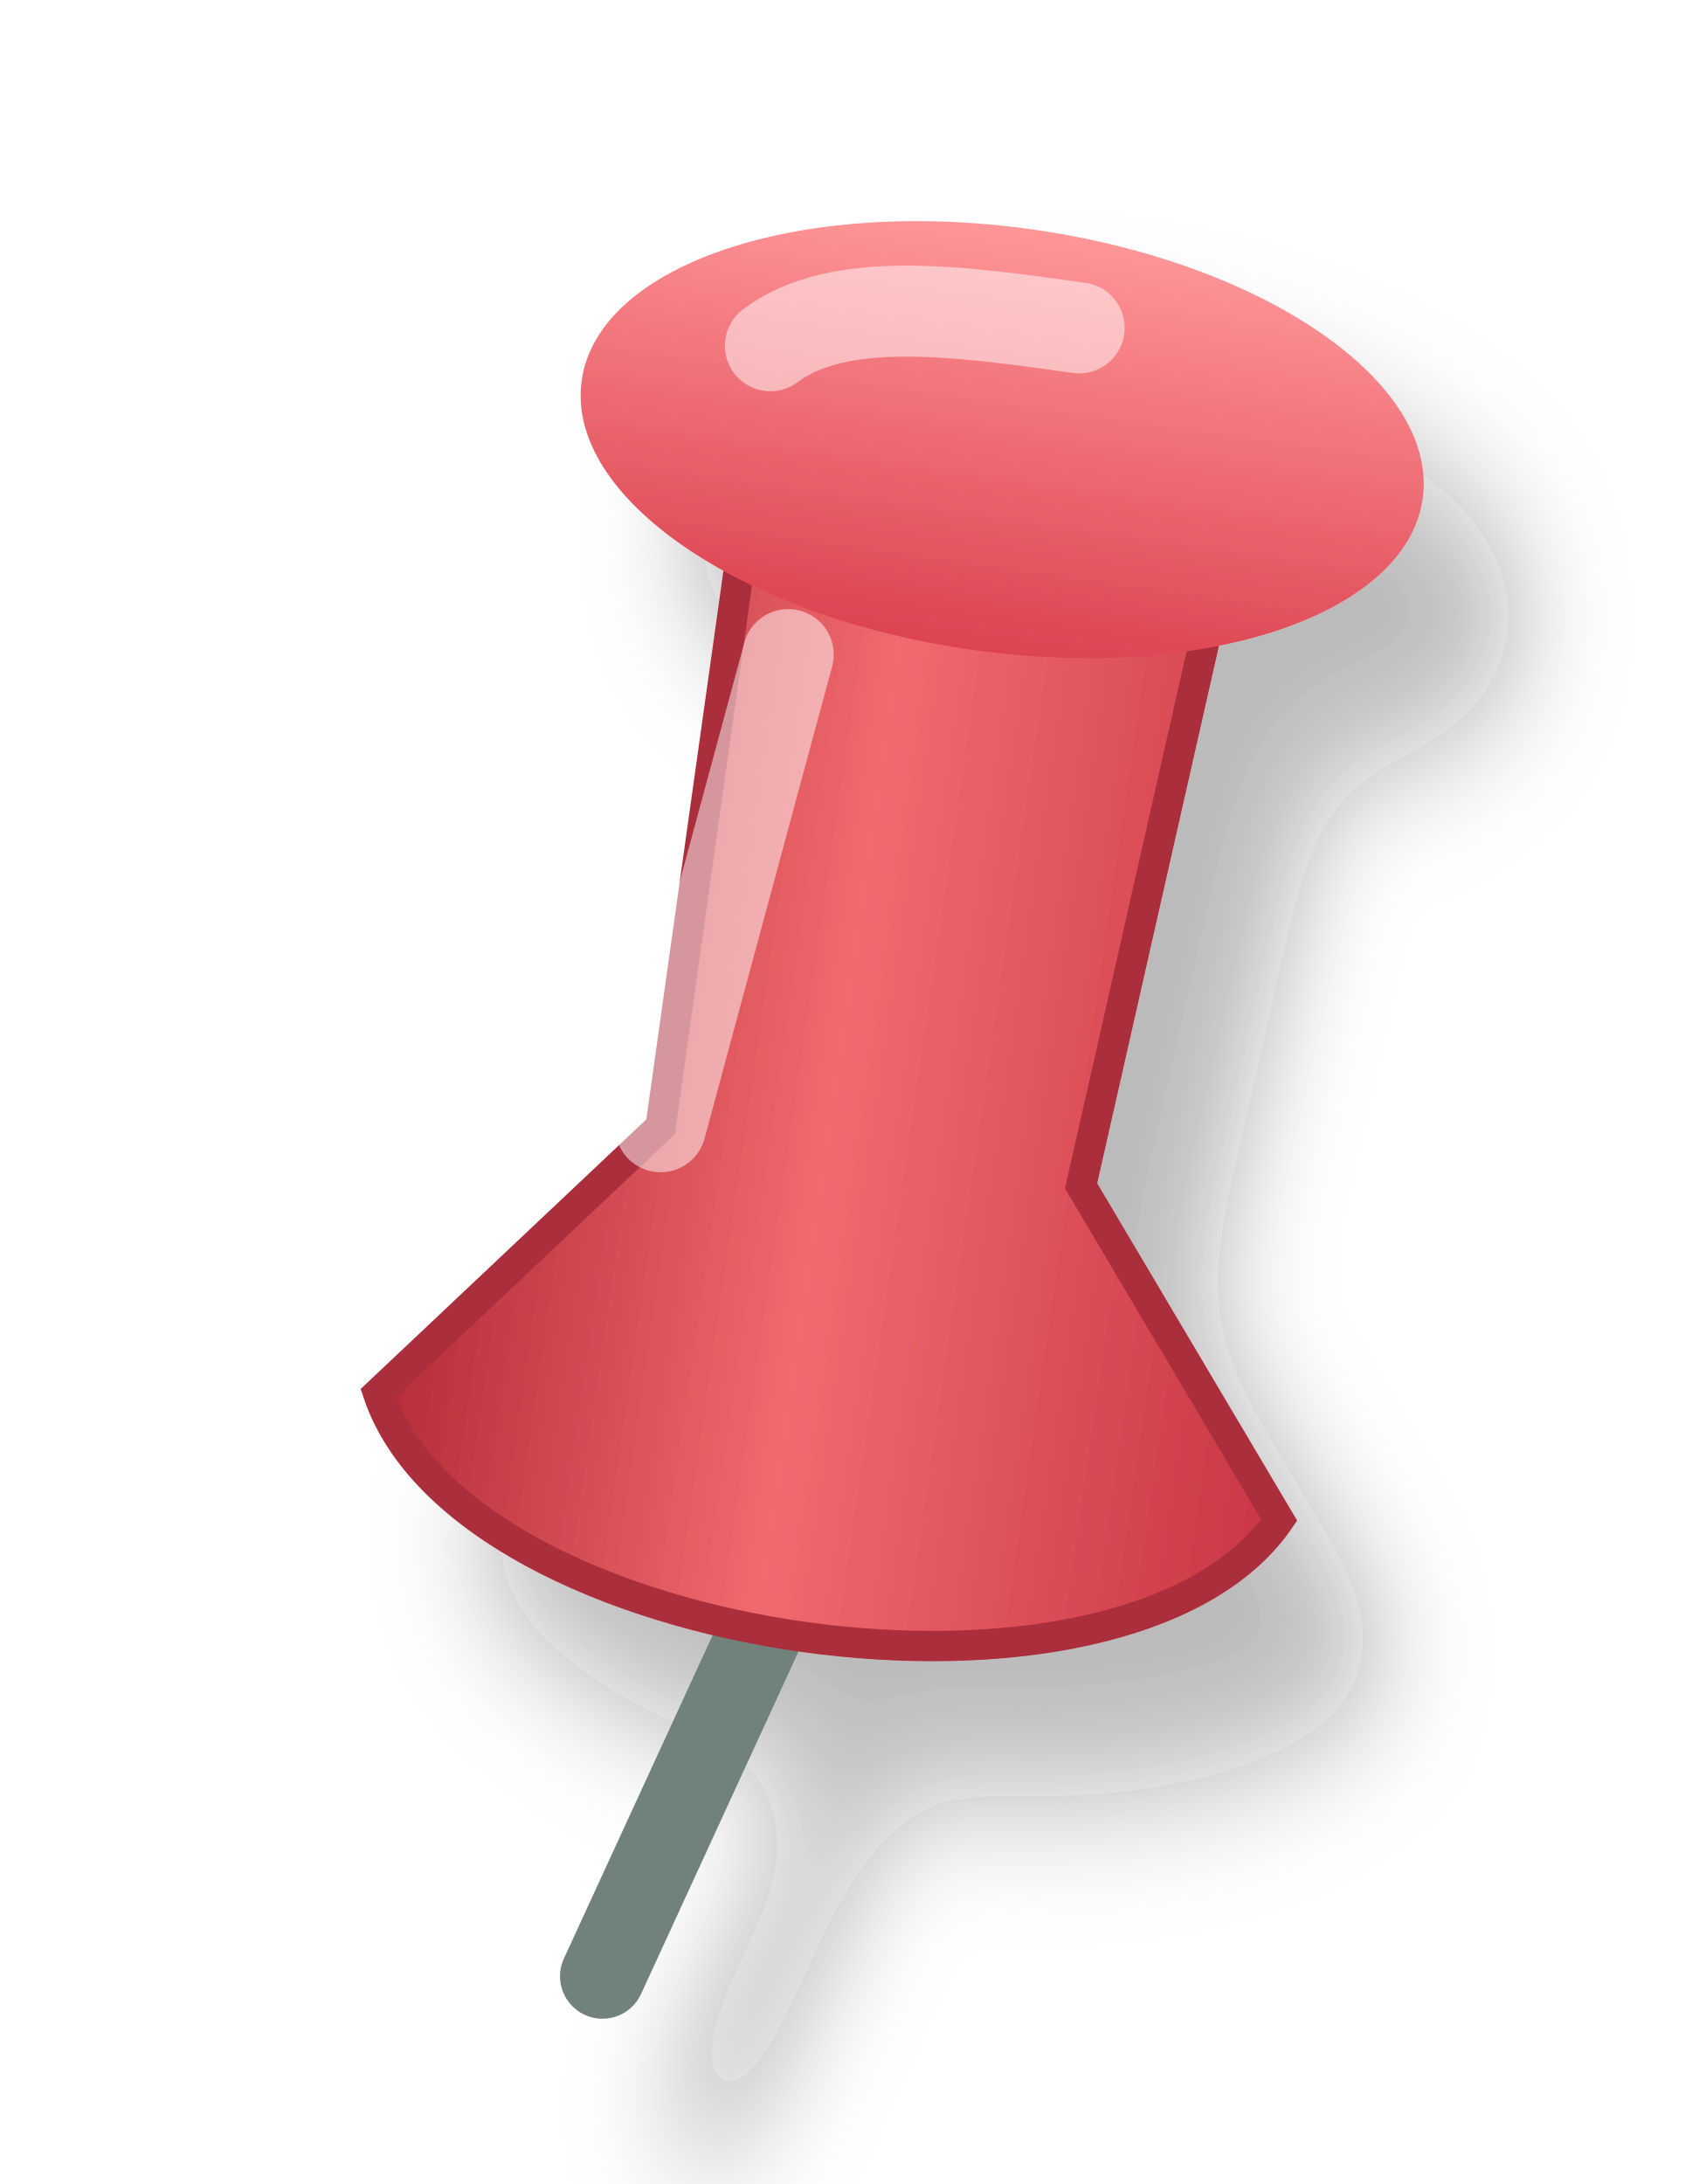
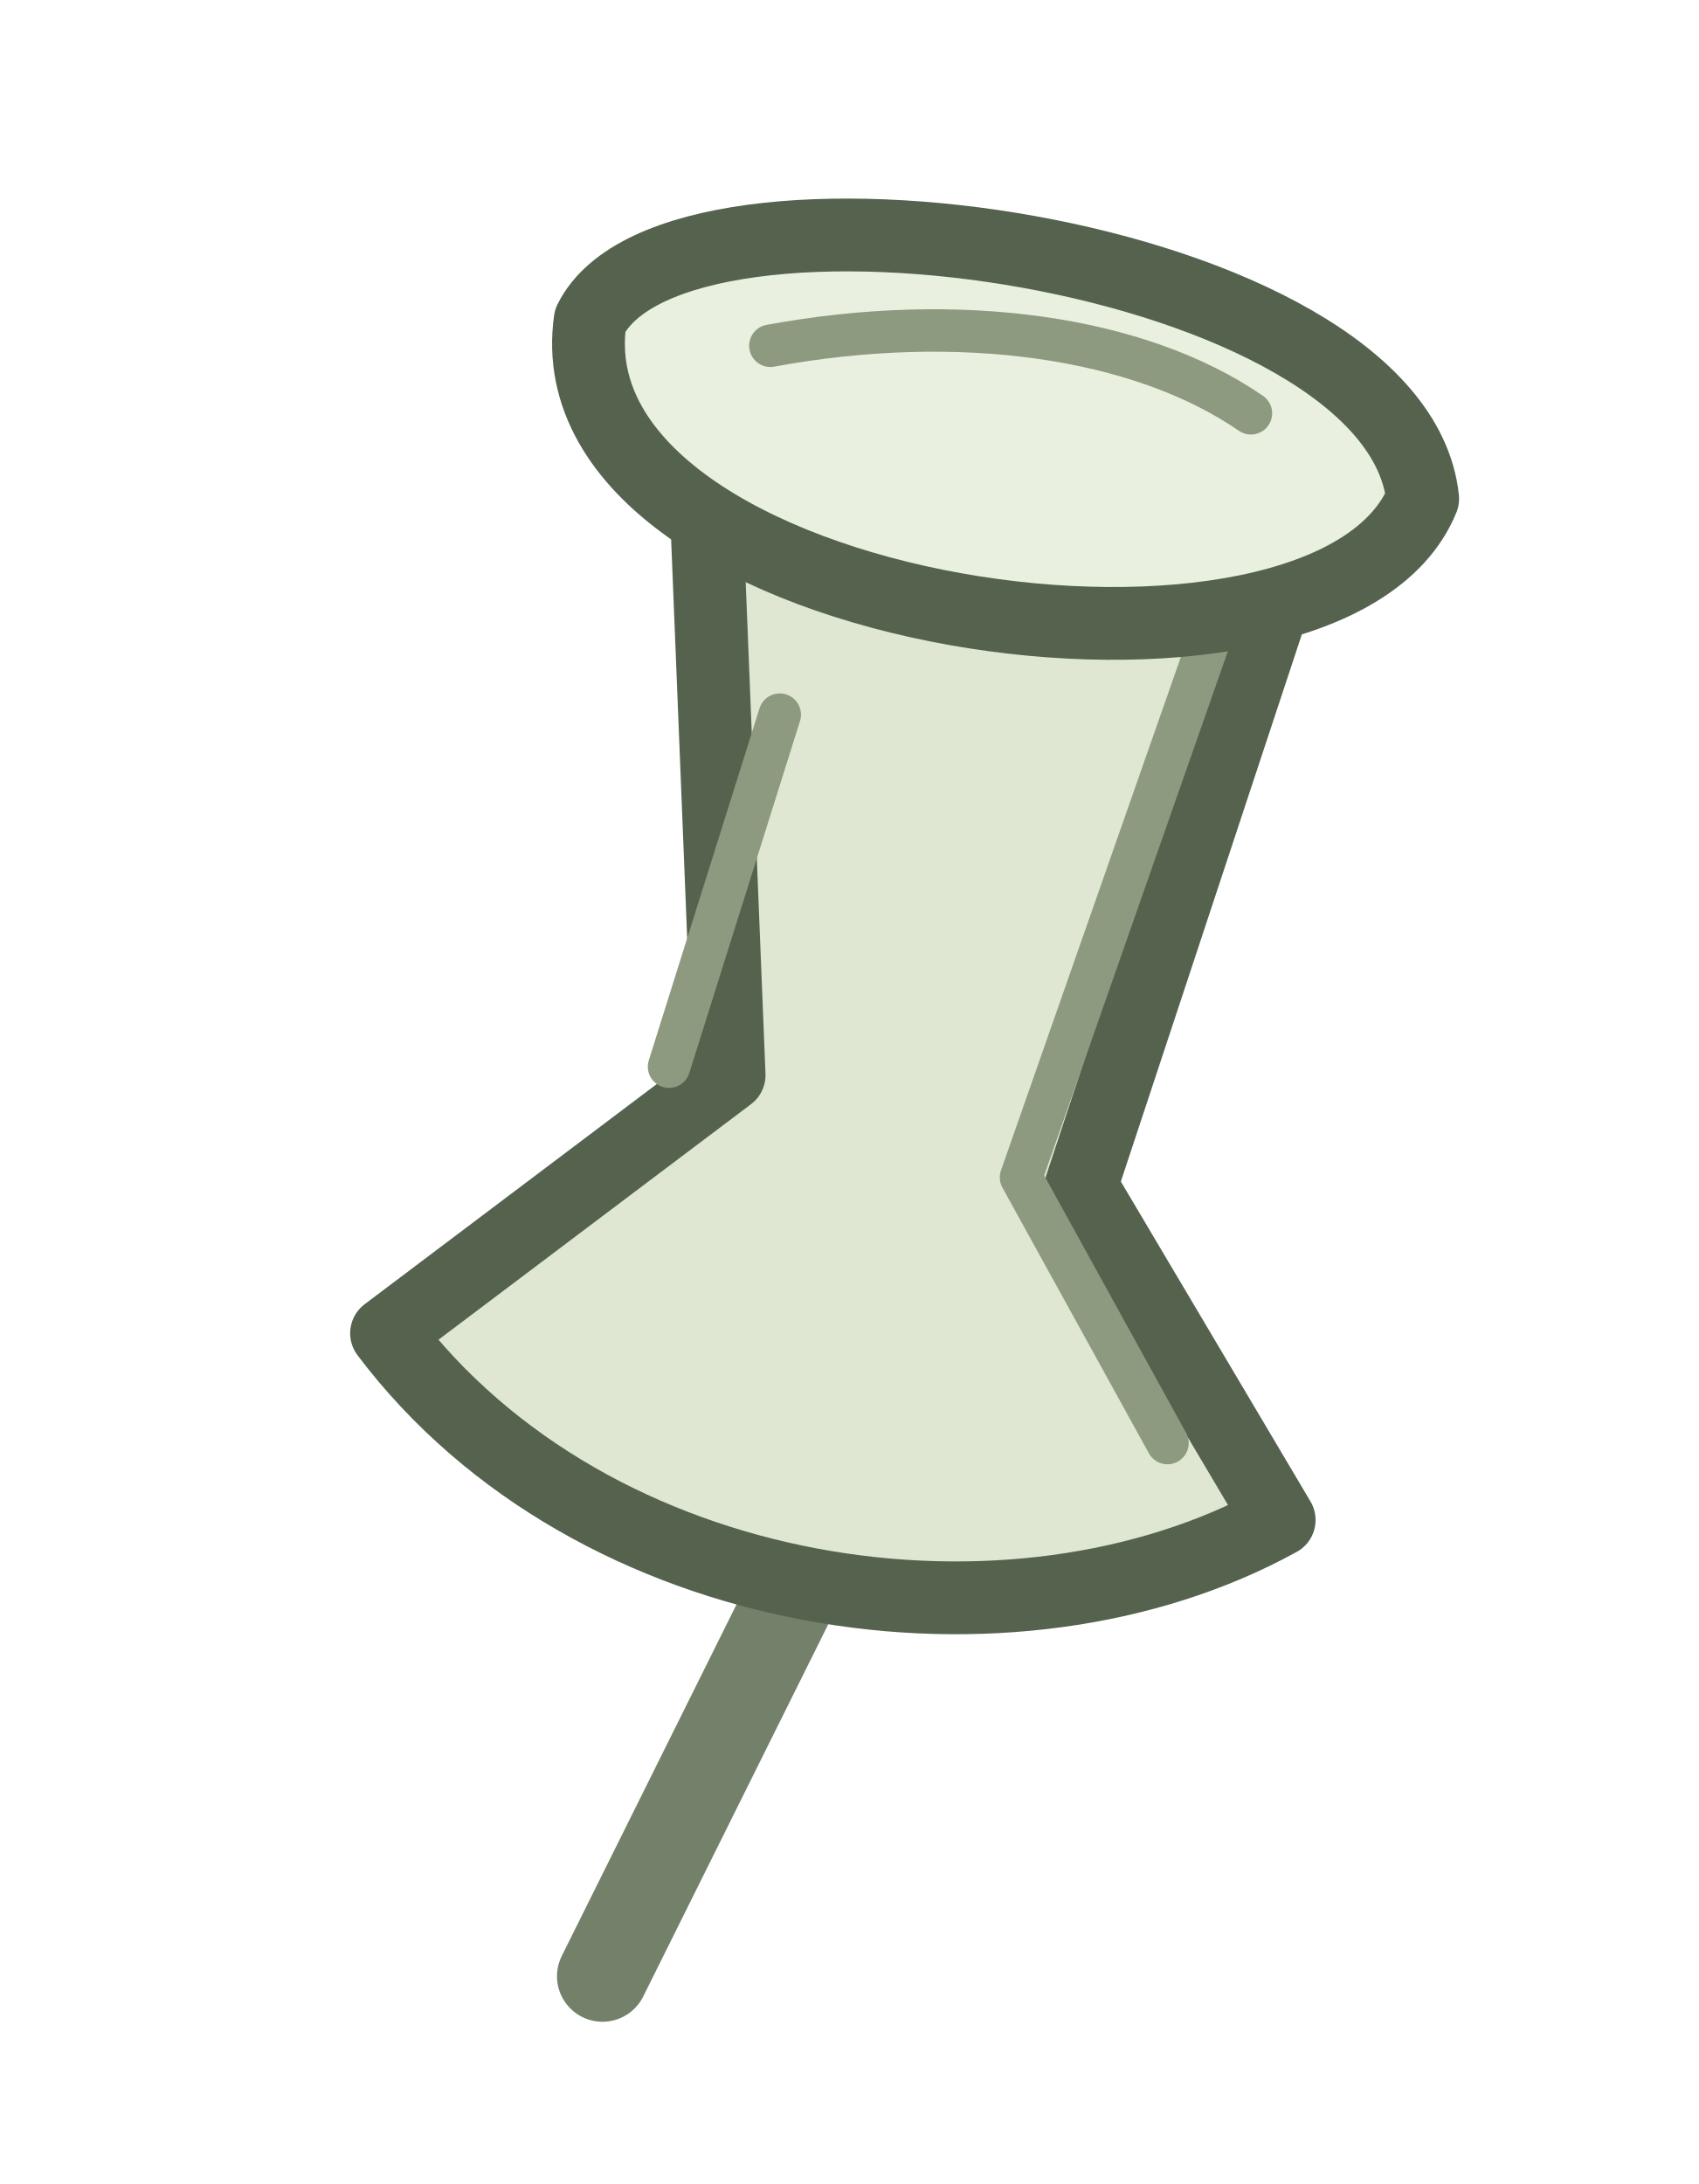
<svg xmlns="http://www.w3.org/2000/svg" width="28" height="36" viewBox="0 0 28 36">
-   <defs>
-     <linearGradient id="body" x1="0" x2="1">
-       <stop stop-color="#b42b37" />
-       <stop offset=".45" stop-color="#f16a6e" />
-       <stop offset="1" stop-color="#c93644" />
-     </linearGradient>
-     <linearGradient id="cap" x2="0" y2="1">
-       <stop stop-color="#ff9698" />
-       <stop offset="1" stop-color="#dc4350" />
-     </linearGradient>
-     <filter id="shadow" x="-50%" y="-20%" width="220%" height="150%">
-       <feDropShadow dx="2" dy="2" stdDeviation="1" flood-color="#15261e" flood-opacity=".3" />
-     </filter>
-   </defs>
-   <g transform="rotate(8 14 18)" filter="url(#shadow)">
-     <path d="M15 23 12 33" stroke="#708279" stroke-width="1.4" stroke-linecap="round" />
-     <path d="M11 7h8l-1 12 4 5c-2 4-13 4-15 0l4-5z" fill="url(#body)" stroke="#aa2e3b" stroke-width=".5" />
-     <ellipse cx="15" cy="7" rx="7" ry="3.5" fill="url(#cap)" />
-     <path d="M11 6c1-1 3-1 5-1M12 11l-1 8" fill="none" stroke="#ffffff80" stroke-width="1.5" stroke-linecap="round" />
+   <g fill="none" stroke-linecap="round" stroke-linejoin="round" transform="rotate(8 14 18)">
+     <path d="m15 24-3 9" stroke="#74816a" stroke-width="1.5" />
+     <path d="m10 7 10 1-2 11 4 5c-4 3-11 3-15-1l5-5Z" fill="#dfe7d2" stroke="#55634e" stroke-width="1.2" />
+     <path d="m11 8 8 1-2 10 3 4M12 12l-1 6" stroke="#8d9a80" stroke-width=".7" />
+     <path d="M8 6c1-3 13-3 14 1-1 4-14 4-14-1Z" fill="#eaf0df" stroke="#55634e" stroke-width="1.2" />
+     <path d="M11 6c3-1 6-1 8 0" stroke="#8d9a80" stroke-width=".7" />
  </g>
</svg>
